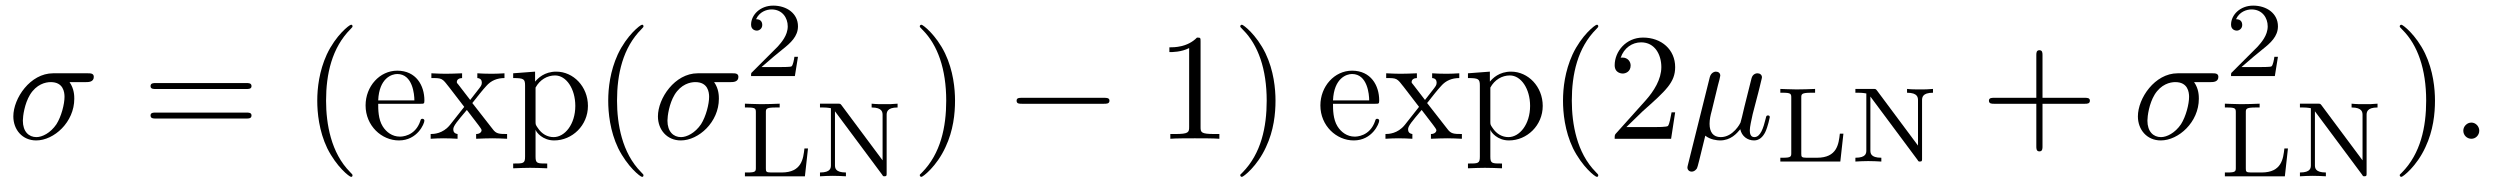
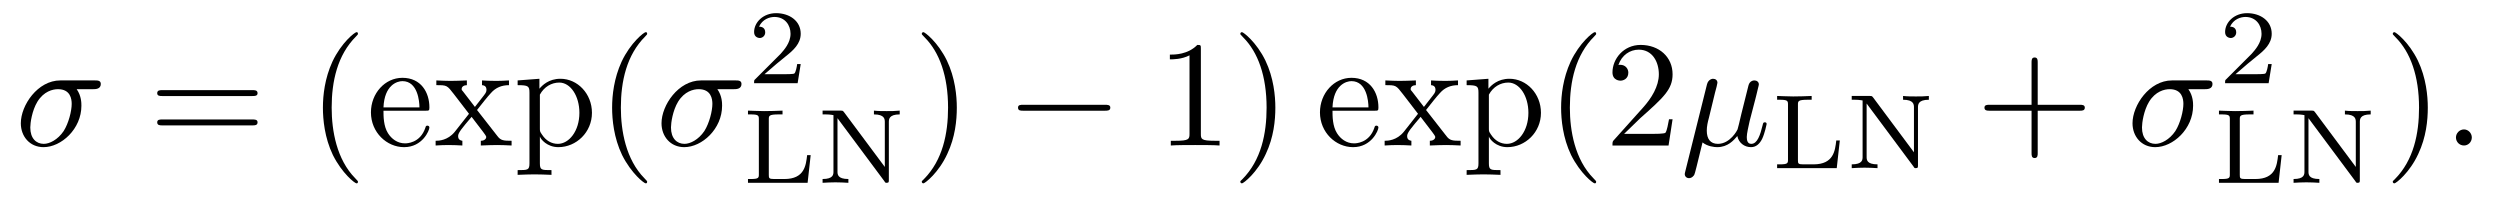
- <svg xmlns="http://www.w3.org/2000/svg" xmlns:xlink="http://www.w3.org/1999/xlink" viewBox="0 0 164.068 12.098" version="1.2">
+ <svg xmlns="http://www.w3.org/2000/svg" xmlns:xlink="http://www.w3.org/1999/xlink" viewBox="0 0 165.068 13.098" version="1.2">
  <defs>
    <g>
      <symbol overflow="visible" id="glyph0-0">
        <path style="stroke:none;" d="" />
      </symbol>
      <symbol overflow="visible" id="glyph0-1">
        <path style="stroke:none;" d="M 5.156 -3.719 C 5.297 -3.719 5.656 -3.719 5.656 -4.062 C 5.656 -4.297 5.438 -4.297 5.266 -4.297 L 2.984 -4.297 C 1.484 -4.297 0.375 -2.656 0.375 -1.469 C 0.375 -0.594 0.969 0.109 1.875 0.109 C 3.047 0.109 4.375 -1.094 4.375 -2.625 C 4.375 -2.797 4.375 -3.281 4.062 -3.719 Z M 1.891 -0.109 C 1.391 -0.109 1 -0.469 1 -1.188 C 1 -1.484 1.109 -2.297 1.469 -2.891 C 1.891 -3.578 2.484 -3.719 2.828 -3.719 C 3.656 -3.719 3.734 -3.062 3.734 -2.75 C 3.734 -2.281 3.531 -1.469 3.203 -0.953 C 2.812 -0.375 2.266 -0.109 1.891 -0.109 Z M 1.891 -0.109 " />
      </symbol>
      <symbol overflow="visible" id="glyph0-2">
        <path style="stroke:none;" d="M 2.297 -3.5 C 2.359 -3.703 2.453 -4.094 2.453 -4.141 C 2.453 -4.312 2.328 -4.406 2.156 -4.406 C 2.141 -4.406 1.859 -4.391 1.766 -4.047 L 0.328 1.719 C 0.297 1.844 0.297 1.859 0.297 1.891 C 0.297 2.031 0.406 2.156 0.578 2.156 C 0.781 2.156 0.906 1.969 0.922 1.938 C 0.969 1.859 1.094 1.328 1.469 -0.203 C 1.797 0.062 2.25 0.109 2.438 0.109 C 3.141 0.109 3.531 -0.344 3.766 -0.625 C 3.859 -0.172 4.234 0.109 4.672 0.109 C 5.016 0.109 5.25 -0.125 5.406 -0.438 C 5.578 -0.797 5.703 -1.406 5.703 -1.422 C 5.703 -1.531 5.609 -1.531 5.578 -1.531 C 5.484 -1.531 5.469 -1.484 5.438 -1.344 C 5.281 -0.703 5.094 -0.109 4.688 -0.109 C 4.422 -0.109 4.391 -0.375 4.391 -0.562 C 4.391 -0.781 4.5 -1.25 4.578 -1.609 L 4.859 -2.688 C 4.891 -2.828 5 -3.203 5.031 -3.359 C 5.078 -3.594 5.188 -3.969 5.188 -4.031 C 5.188 -4.203 5.047 -4.297 4.891 -4.297 C 4.844 -4.297 4.578 -4.281 4.5 -3.953 L 4.031 -2.078 C 3.922 -1.578 3.812 -1.172 3.781 -1.062 C 3.766 -1.016 3.297 -0.109 2.484 -0.109 C 1.984 -0.109 1.75 -0.438 1.75 -0.984 C 1.75 -1.266 1.812 -1.547 1.891 -1.828 Z M 2.297 -3.5 " />
      </symbol>
      <symbol overflow="visible" id="glyph0-3">
        <path style="stroke:none;" d="M 1.906 -0.531 C 1.906 -0.812 1.672 -1.062 1.391 -1.062 C 1.094 -1.062 0.859 -0.812 0.859 -0.531 C 0.859 -0.234 1.094 0 1.391 0 C 1.672 0 1.906 -0.234 1.906 -0.531 Z M 1.906 -0.531 " />
      </symbol>
      <symbol overflow="visible" id="glyph1-0">
        <path style="stroke:none;" d="" />
      </symbol>
      <symbol overflow="visible" id="glyph1-1">
        <path style="stroke:none;" d="M 6.844 -3.266 C 7 -3.266 7.188 -3.266 7.188 -3.453 C 7.188 -3.656 7 -3.656 6.859 -3.656 L 0.891 -3.656 C 0.75 -3.656 0.562 -3.656 0.562 -3.453 C 0.562 -3.266 0.75 -3.266 0.891 -3.266 Z M 6.859 -1.328 C 7 -1.328 7.188 -1.328 7.188 -1.531 C 7.188 -1.719 7 -1.719 6.844 -1.719 L 0.891 -1.719 C 0.75 -1.719 0.562 -1.719 0.562 -1.531 C 0.562 -1.328 0.75 -1.328 0.891 -1.328 Z M 6.859 -1.328 " />
      </symbol>
      <symbol overflow="visible" id="glyph1-2">
        <path style="stroke:none;" d="M 3.297 2.391 C 3.297 2.359 3.297 2.344 3.125 2.172 C 1.891 0.922 1.562 -0.969 1.562 -2.5 C 1.562 -4.234 1.938 -5.969 3.172 -7.203 C 3.297 -7.328 3.297 -7.344 3.297 -7.375 C 3.297 -7.453 3.266 -7.484 3.203 -7.484 C 3.094 -7.484 2.203 -6.797 1.609 -5.531 C 1.109 -4.438 0.984 -3.328 0.984 -2.5 C 0.984 -1.719 1.094 -0.516 1.641 0.625 C 2.25 1.844 3.094 2.5 3.203 2.5 C 3.266 2.5 3.297 2.469 3.297 2.391 Z M 3.297 2.391 " />
      </symbol>
      <symbol overflow="visible" id="glyph1-3">
        <path style="stroke:none;" d="M 1.109 -2.516 C 1.172 -4 2.016 -4.25 2.359 -4.25 C 3.375 -4.25 3.484 -2.906 3.484 -2.516 Z M 1.109 -2.297 L 3.891 -2.297 C 4.109 -2.297 4.141 -2.297 4.141 -2.516 C 4.141 -3.5 3.594 -4.469 2.359 -4.469 C 1.203 -4.469 0.281 -3.438 0.281 -2.188 C 0.281 -0.859 1.328 0.109 2.469 0.109 C 3.688 0.109 4.141 -1 4.141 -1.188 C 4.141 -1.281 4.062 -1.312 4 -1.312 C 3.922 -1.312 3.891 -1.25 3.875 -1.172 C 3.531 -0.141 2.625 -0.141 2.531 -0.141 C 2.031 -0.141 1.641 -0.438 1.406 -0.812 C 1.109 -1.281 1.109 -1.938 1.109 -2.297 Z M 1.109 -2.297 " />
      </symbol>
      <symbol overflow="visible" id="glyph1-4">
        <path style="stroke:none;" d="M 2.859 -2.344 C 3.156 -2.719 3.531 -3.203 3.781 -3.469 C 4.094 -3.828 4.5 -3.984 4.969 -3.984 L 4.969 -4.297 C 4.703 -4.281 4.406 -4.266 4.141 -4.266 C 3.844 -4.266 3.312 -4.281 3.188 -4.297 L 3.188 -3.984 C 3.406 -3.969 3.484 -3.844 3.484 -3.672 C 3.484 -3.516 3.375 -3.391 3.328 -3.328 L 2.719 -2.547 L 1.938 -3.562 C 1.844 -3.656 1.844 -3.672 1.844 -3.734 C 1.844 -3.891 2 -3.984 2.188 -3.984 L 2.188 -4.297 C 1.938 -4.281 1.281 -4.266 1.109 -4.266 C 0.906 -4.266 0.438 -4.281 0.172 -4.297 L 0.172 -3.984 C 0.875 -3.984 0.875 -3.984 1.344 -3.375 L 2.328 -2.094 L 1.391 -0.906 C 0.922 -0.328 0.328 -0.312 0.125 -0.312 L 0.125 0 C 0.375 -0.016 0.688 -0.031 0.953 -0.031 C 1.234 -0.031 1.656 -0.016 1.891 0 L 1.891 -0.312 C 1.672 -0.344 1.609 -0.469 1.609 -0.625 C 1.609 -0.844 1.891 -1.172 2.5 -1.891 L 3.266 -0.891 C 3.344 -0.781 3.469 -0.625 3.469 -0.562 C 3.469 -0.469 3.375 -0.312 3.109 -0.312 L 3.109 0 C 3.406 -0.016 3.969 -0.031 4.188 -0.031 C 4.453 -0.031 4.844 -0.016 5.141 0 L 5.141 -0.312 C 4.609 -0.312 4.422 -0.328 4.203 -0.625 Z M 2.859 -2.344 " />
      </symbol>
      <symbol overflow="visible" id="glyph1-5">
        <path style="stroke:none;" d="M 1.719 -3.75 L 1.719 -4.406 L 0.281 -4.297 L 0.281 -3.984 C 0.984 -3.984 1.062 -3.922 1.062 -3.484 L 1.062 1.172 C 1.062 1.625 0.953 1.625 0.281 1.625 L 0.281 1.938 C 0.625 1.922 1.141 1.906 1.391 1.906 C 1.672 1.906 2.172 1.922 2.516 1.938 L 2.516 1.625 C 1.859 1.625 1.75 1.625 1.75 1.172 L 1.75 -0.594 C 1.797 -0.422 2.219 0.109 2.969 0.109 C 4.156 0.109 5.188 -0.875 5.188 -2.156 C 5.188 -3.422 4.234 -4.406 3.109 -4.406 C 2.328 -4.406 1.906 -3.969 1.719 -3.75 Z M 1.75 -1.141 L 1.75 -3.359 C 2.031 -3.875 2.516 -4.156 3.031 -4.156 C 3.766 -4.156 4.359 -3.281 4.359 -2.156 C 4.359 -0.953 3.672 -0.109 2.938 -0.109 C 2.531 -0.109 2.156 -0.312 1.891 -0.719 C 1.75 -0.922 1.75 -0.938 1.75 -1.141 Z M 1.75 -1.141 " />
      </symbol>
      <symbol overflow="visible" id="glyph1-6">
        <path style="stroke:none;" d="M 2.875 -2.5 C 2.875 -3.266 2.766 -4.469 2.219 -5.609 C 1.625 -6.828 0.766 -7.484 0.672 -7.484 C 0.609 -7.484 0.562 -7.438 0.562 -7.375 C 0.562 -7.344 0.562 -7.328 0.75 -7.141 C 1.734 -6.156 2.297 -4.578 2.297 -2.5 C 2.297 -0.781 1.938 0.969 0.703 2.219 C 0.562 2.344 0.562 2.359 0.562 2.391 C 0.562 2.453 0.609 2.5 0.672 2.5 C 0.766 2.5 1.672 1.812 2.25 0.547 C 2.766 -0.547 2.875 -1.656 2.875 -2.5 Z M 2.875 -2.5 " />
      </symbol>
      <symbol overflow="visible" id="glyph1-7">
        <path style="stroke:none;" d="M 2.938 -6.375 C 2.938 -6.625 2.938 -6.641 2.703 -6.641 C 2.078 -6 1.203 -6 0.891 -6 L 0.891 -5.688 C 1.094 -5.688 1.672 -5.688 2.188 -5.953 L 2.188 -0.781 C 2.188 -0.422 2.156 -0.312 1.266 -0.312 L 0.953 -0.312 L 0.953 0 C 1.297 -0.031 2.156 -0.031 2.562 -0.031 C 2.953 -0.031 3.828 -0.031 4.172 0 L 4.172 -0.312 L 3.859 -0.312 C 2.953 -0.312 2.938 -0.422 2.938 -0.781 Z M 2.938 -6.375 " />
      </symbol>
      <symbol overflow="visible" id="glyph1-8">
        <path style="stroke:none;" d="M 1.266 -0.766 L 2.328 -1.797 C 3.875 -3.172 4.469 -3.703 4.469 -4.703 C 4.469 -5.844 3.578 -6.641 2.359 -6.641 C 1.234 -6.641 0.5 -5.719 0.5 -4.828 C 0.5 -4.281 1 -4.281 1.031 -4.281 C 1.203 -4.281 1.547 -4.391 1.547 -4.812 C 1.547 -5.062 1.359 -5.328 1.016 -5.328 C 0.938 -5.328 0.922 -5.328 0.891 -5.312 C 1.109 -5.969 1.656 -6.328 2.234 -6.328 C 3.141 -6.328 3.562 -5.516 3.562 -4.703 C 3.562 -3.906 3.078 -3.125 2.516 -2.5 L 0.609 -0.375 C 0.5 -0.266 0.5 -0.234 0.5 0 L 4.203 0 L 4.469 -1.734 L 4.234 -1.734 C 4.172 -1.438 4.109 -1 4 -0.844 C 3.938 -0.766 3.281 -0.766 3.062 -0.766 Z M 1.266 -0.766 " />
      </symbol>
      <symbol overflow="visible" id="glyph1-9">
        <path style="stroke:none;" d="M 4.078 -2.297 L 6.859 -2.297 C 7 -2.297 7.188 -2.297 7.188 -2.5 C 7.188 -2.688 7 -2.688 6.859 -2.688 L 4.078 -2.688 L 4.078 -5.484 C 4.078 -5.625 4.078 -5.812 3.875 -5.812 C 3.672 -5.812 3.672 -5.625 3.672 -5.484 L 3.672 -2.688 L 0.891 -2.688 C 0.75 -2.688 0.562 -2.688 0.562 -2.5 C 0.562 -2.297 0.75 -2.297 0.891 -2.297 L 3.672 -2.297 L 3.672 0.5 C 3.672 0.641 3.672 0.828 3.875 0.828 C 4.078 0.828 4.078 0.641 4.078 0.5 Z M 4.078 -2.297 " />
      </symbol>
      <symbol overflow="visible" id="glyph2-0">
        <path style="stroke:none;" d="" />
      </symbol>
      <symbol overflow="visible" id="glyph2-1">
        <path style="stroke:none;" d="M 3.516 -1.266 L 3.281 -1.266 C 3.266 -1.109 3.188 -0.703 3.094 -0.641 C 3.047 -0.594 2.516 -0.594 2.406 -0.594 L 1.125 -0.594 C 1.859 -1.234 2.109 -1.438 2.516 -1.766 C 3.031 -2.172 3.516 -2.609 3.516 -3.266 C 3.516 -4.109 2.781 -4.625 1.891 -4.625 C 1.031 -4.625 0.438 -4.016 0.438 -3.375 C 0.438 -3.031 0.734 -2.984 0.812 -2.984 C 0.969 -2.984 1.172 -3.109 1.172 -3.359 C 1.172 -3.484 1.125 -3.734 0.766 -3.734 C 0.984 -4.219 1.453 -4.375 1.781 -4.375 C 2.484 -4.375 2.844 -3.828 2.844 -3.266 C 2.844 -2.656 2.406 -2.188 2.188 -1.938 L 0.516 -0.266 C 0.438 -0.203 0.438 -0.188 0.438 0 L 3.312 0 Z M 3.516 -1.266 " />
      </symbol>
      <symbol overflow="visible" id="glyph2-2">
        <path style="stroke:none;" d="M 4.531 -1.828 L 4.297 -1.828 C 4.219 -1.156 4.125 -0.25 2.797 -0.25 L 2.109 -0.25 C 1.781 -0.25 1.766 -0.312 1.766 -0.516 L 1.766 -4.188 C 1.766 -4.422 1.766 -4.516 2.422 -4.516 L 2.672 -4.516 L 2.672 -4.766 C 2.516 -4.75 1.625 -4.734 1.453 -4.734 C 1.188 -4.734 0.391 -4.766 0.391 -4.766 L 0.391 -4.516 L 0.562 -4.516 C 1.094 -4.516 1.109 -4.438 1.109 -4.188 L 1.109 -0.562 C 1.109 -0.328 1.094 -0.25 0.562 -0.25 L 0.391 -0.25 L 0.391 0 L 4.328 0 Z M 4.531 -1.828 " />
      </symbol>
      <symbol overflow="visible" id="glyph2-3">
        <path style="stroke:none;" d="M 1.812 -4.656 C 1.734 -4.75 1.734 -4.766 1.594 -4.766 L 0.391 -4.766 L 0.391 -4.516 L 0.594 -4.516 C 0.906 -4.516 1.078 -4.469 1.109 -4.469 L 1.109 -0.75 C 1.109 -0.562 1.109 -0.25 0.391 -0.25 L 0.391 0 C 0.672 -0.016 0.953 -0.031 1.234 -0.031 C 1.531 -0.031 1.812 -0.016 2.094 0 L 2.094 -0.25 C 1.375 -0.25 1.375 -0.562 1.375 -0.75 L 1.375 -4.266 L 4.469 -0.109 C 4.531 0 4.547 0 4.625 0 C 4.766 0 4.766 -0.062 4.766 -0.188 L 4.766 -4 C 4.766 -4.188 4.766 -4.516 5.484 -4.516 L 5.484 -4.766 C 5.188 -4.734 4.906 -4.734 4.625 -4.734 C 4.344 -4.734 4.062 -4.734 3.781 -4.766 L 3.781 -4.516 C 4.5 -4.516 4.5 -4.188 4.5 -4 L 4.5 -1.047 Z M 1.812 -4.656 " />
      </symbol>
      <symbol overflow="visible" id="glyph3-0">
        <path style="stroke:none;" d="" />
      </symbol>
      <symbol overflow="visible" id="glyph3-1">
        <path style="stroke:none;" d="M 6.562 -2.297 C 6.734 -2.297 6.922 -2.297 6.922 -2.5 C 6.922 -2.688 6.734 -2.688 6.562 -2.688 L 1.172 -2.688 C 1 -2.688 0.828 -2.688 0.828 -2.5 C 0.828 -2.297 1 -2.297 1.172 -2.297 Z M 6.562 -2.297 " />
      </symbol>
    </g>
  </defs>
  <g id="surface1">
    <g style="fill:rgb(0%,0%,0%);fill-opacity:1;">
-       <use xlink:href="#glyph0-1" x="0.5" y="9.107" />
+       <use xlink:href="#glyph0-1" x="1" y="9.607" />
    </g>
    <g style="fill:rgb(0%,0%,0%);fill-opacity:1;">
-       <use xlink:href="#glyph1-1" x="9.318" y="9.107" />
+       <use xlink:href="#glyph1-1" x="9.818" y="9.607" />
    </g>
    <g style="fill:rgb(0%,0%,0%);fill-opacity:1;">
-       <use xlink:href="#glyph1-2" x="19.837" y="9.107" />
-       <use xlink:href="#glyph1-3" x="23.711" y="9.107" />
-       <use xlink:href="#glyph1-4" x="28.138" y="9.107" />
-       <use xlink:href="#glyph1-5" x="33.397" y="9.107" />
-       <use xlink:href="#glyph1-2" x="38.932" y="9.107" />
+       <use xlink:href="#glyph1-2" x="20.337" y="9.607" />
+       <use xlink:href="#glyph1-3" x="24.211" y="9.607" />
+       <use xlink:href="#glyph1-4" x="28.638" y="9.607" />
+       <use xlink:href="#glyph1-5" x="33.897" y="9.607" />
+       <use xlink:href="#glyph1-2" x="39.432" y="9.607" />
    </g>
    <g style="fill:rgb(0%,0%,0%);fill-opacity:1;">
-       <use xlink:href="#glyph0-1" x="42.803" y="9.107" />
+       <use xlink:href="#glyph0-1" x="43.303" y="9.607" />
    </g>
    <g style="fill:rgb(0%,0%,0%);fill-opacity:1;">
-       <use xlink:href="#glyph2-1" x="48.853" y="4.994" />
+       <use xlink:href="#glyph2-1" x="49.353" y="5.494" />
    </g>
    <g style="fill:rgb(0%,0%,0%);fill-opacity:1;">
-       <use xlink:href="#glyph2-2" x="48.496" y="11.57" />
-       <use xlink:href="#glyph2-3" x="53.422" y="11.57" />
+       <use xlink:href="#glyph2-2" x="48.996" y="12.07" />
+       <use xlink:href="#glyph2-3" x="53.922" y="12.07" />
    </g>
    <g style="fill:rgb(0%,0%,0%);fill-opacity:1;">
-       <use xlink:href="#glyph1-6" x="59.801" y="9.107" />
+       <use xlink:href="#glyph1-6" x="60.301" y="9.607" />
    </g>
    <g style="fill:rgb(0%,0%,0%);fill-opacity:1;">
-       <use xlink:href="#glyph3-1" x="65.889" y="9.107" />
+       <use xlink:href="#glyph3-1" x="66.389" y="9.607" />
    </g>
    <g style="fill:rgb(0%,0%,0%);fill-opacity:1;">
-       <use xlink:href="#glyph1-7" x="75.852" y="9.107" />
-       <use xlink:href="#glyph1-6" x="80.833" y="9.107" />
+       <use xlink:href="#glyph1-7" x="76.352" y="9.607" />
+       <use xlink:href="#glyph1-6" x="81.333" y="9.607" />
    </g>
    <g style="fill:rgb(0%,0%,0%);fill-opacity:1;">
-       <use xlink:href="#glyph1-3" x="86.372" y="9.107" />
-       <use xlink:href="#glyph1-4" x="90.799" y="9.107" />
-       <use xlink:href="#glyph1-5" x="96.057" y="9.107" />
-       <use xlink:href="#glyph1-2" x="101.592" y="9.107" />
-       <use xlink:href="#glyph1-8" x="105.467" y="9.107" />
+       <use xlink:href="#glyph1-3" x="86.872" y="9.607" />
+       <use xlink:href="#glyph1-4" x="91.299" y="9.607" />
+       <use xlink:href="#glyph1-5" x="96.557" y="9.607" />
+       <use xlink:href="#glyph1-2" x="102.092" y="9.607" />
+       <use xlink:href="#glyph1-8" x="105.967" y="9.607" />
    </g>
    <g style="fill:rgb(0%,0%,0%);fill-opacity:1;">
-       <use xlink:href="#glyph0-2" x="110.444" y="9.107" />
+       <use xlink:href="#glyph0-2" x="110.944" y="9.607" />
    </g>
    <g style="fill:rgb(0%,0%,0%);fill-opacity:1;">
-       <use xlink:href="#glyph2-2" x="116.447" y="10.602" />
-       <use xlink:href="#glyph2-3" x="121.373" y="10.602" />
+       <use xlink:href="#glyph2-2" x="116.947" y="11.102" />
+       <use xlink:href="#glyph2-3" x="121.873" y="11.102" />
    </g>
    <g style="fill:rgb(0%,0%,0%);fill-opacity:1;">
-       <use xlink:href="#glyph1-9" x="129.966" y="9.107" />
+       <use xlink:href="#glyph1-9" x="130.466" y="9.607" />
    </g>
    <g style="fill:rgb(0%,0%,0%);fill-opacity:1;">
-       <use xlink:href="#glyph0-1" x="139.929" y="9.107" />
+       <use xlink:href="#glyph0-1" x="140.429" y="9.607" />
    </g>
    <g style="fill:rgb(0%,0%,0%);fill-opacity:1;">
-       <use xlink:href="#glyph2-1" x="145.979" y="4.994" />
+       <use xlink:href="#glyph2-1" x="146.479" y="5.494" />
    </g>
    <g style="fill:rgb(0%,0%,0%);fill-opacity:1;">
-       <use xlink:href="#glyph2-2" x="145.621" y="11.57" />
-       <use xlink:href="#glyph2-3" x="150.547" y="11.57" />
+       <use xlink:href="#glyph2-2" x="146.121" y="12.07" />
+       <use xlink:href="#glyph2-3" x="151.047" y="12.07" />
    </g>
    <g style="fill:rgb(0%,0%,0%);fill-opacity:1;">
-       <use xlink:href="#glyph1-6" x="156.926" y="9.107" />
+       <use xlink:href="#glyph1-6" x="157.426" y="9.607" />
    </g>
    <g style="fill:rgb(0%,0%,0%);fill-opacity:1;">
-       <use xlink:href="#glyph0-3" x="160.801" y="9.107" />
+       <use xlink:href="#glyph0-3" x="161.301" y="9.607" />
    </g>
  </g>
</svg>
